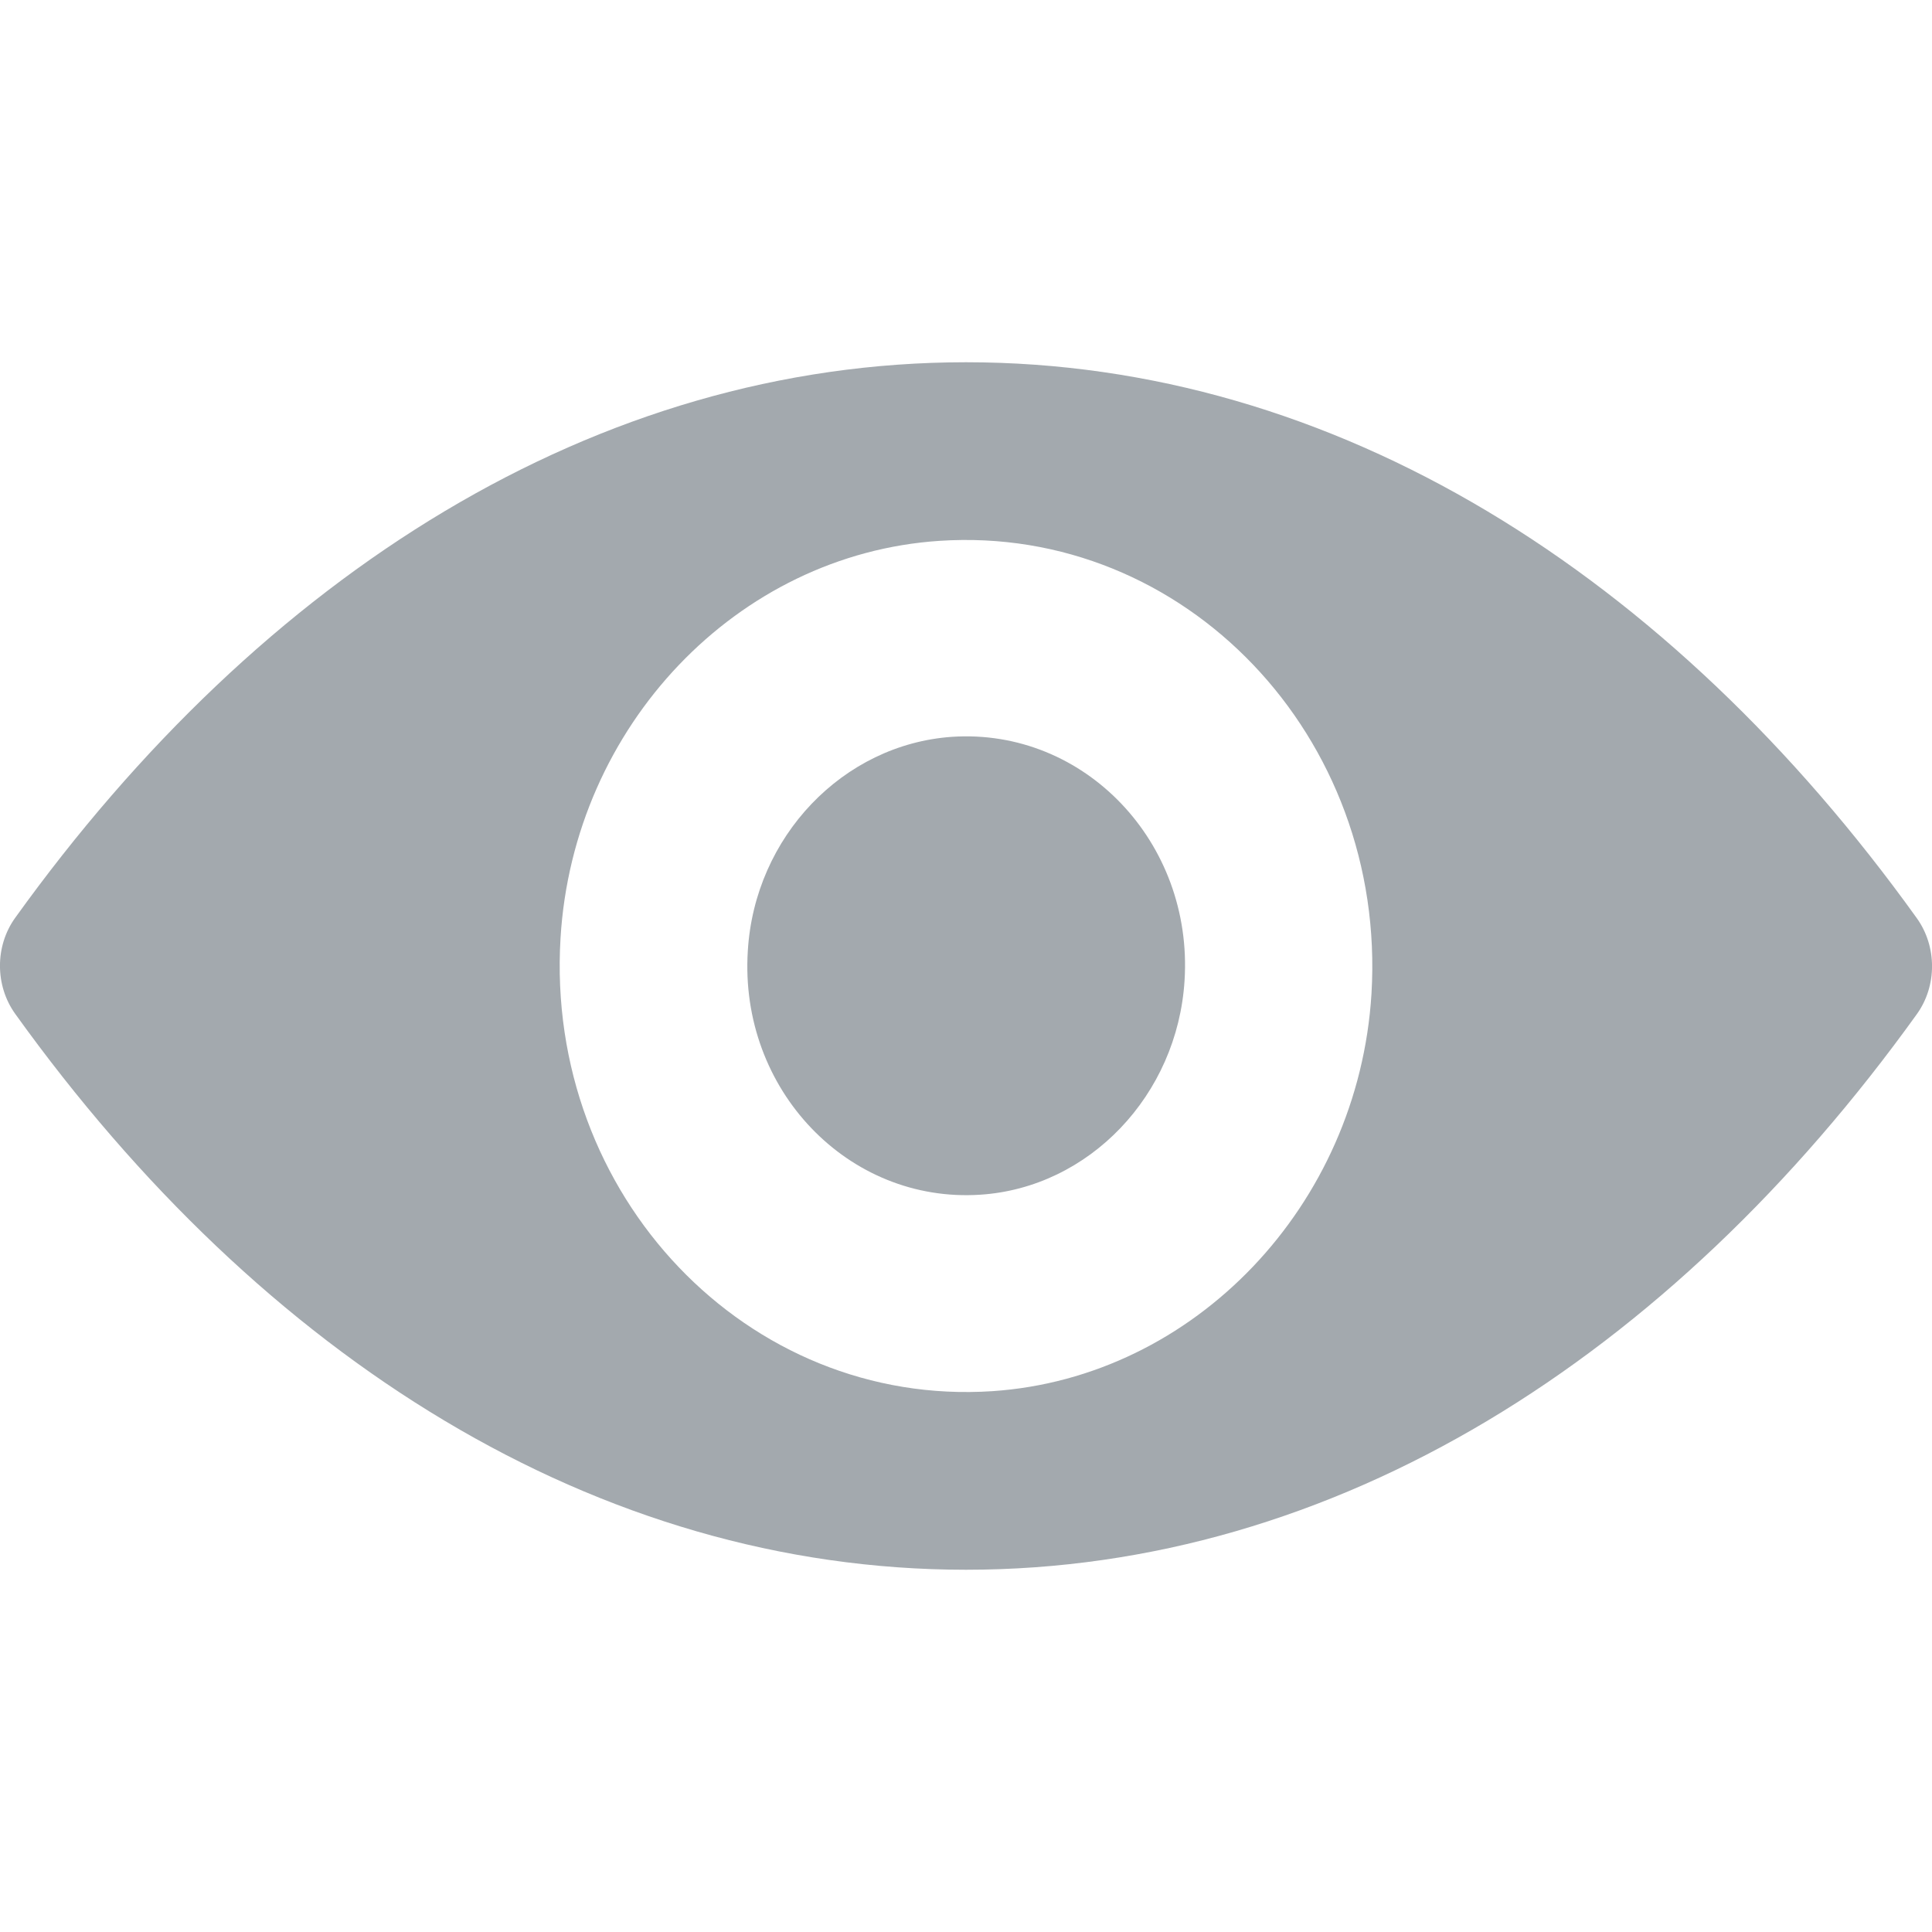
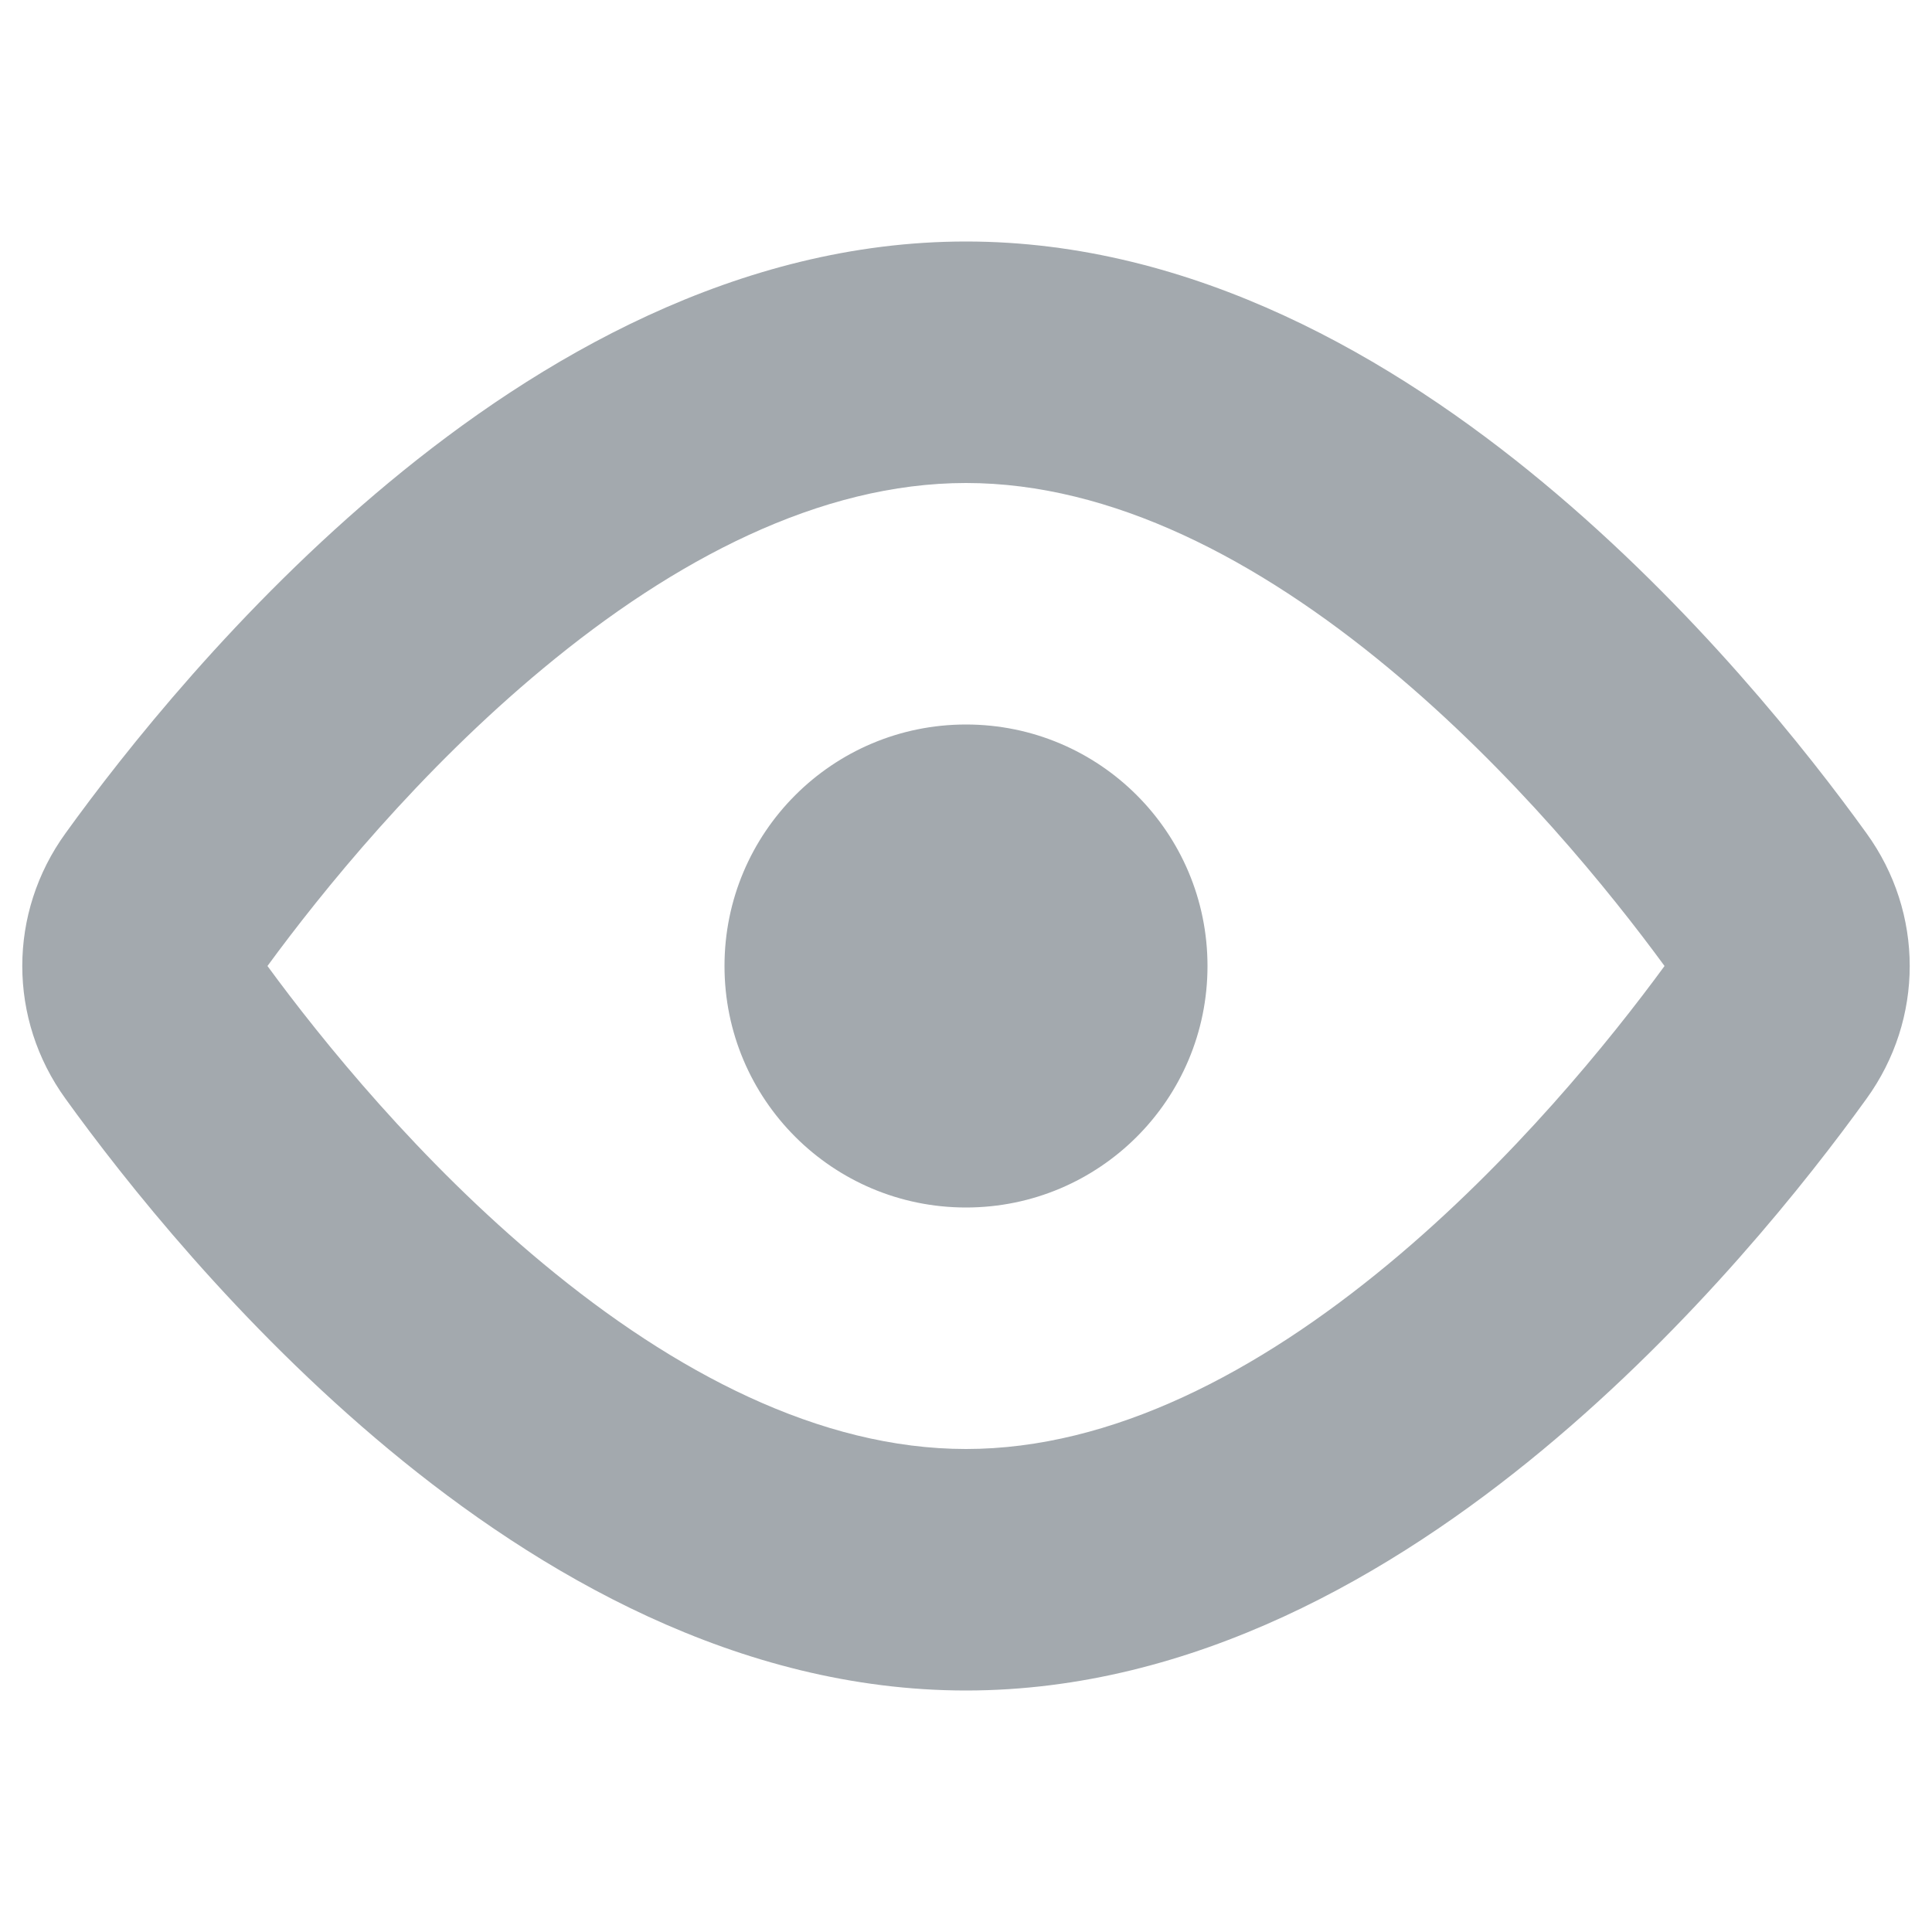
<svg xmlns="http://www.w3.org/2000/svg" width="16" height="16" viewBox="0 0 16 16" fill="none">
-   <path fill-rule="evenodd" clip-rule="evenodd" d="M8 3C4.943 3 2.171 4.754 0.125 7.602C-0.042 7.835 -0.042 8.161 0.125 8.395C2.171 11.246 4.943 13 8 13C11.057 13 13.829 11.246 15.875 8.398C16.042 8.165 16.042 7.839 15.875 7.605C13.829 4.754 11.057 3 8 3ZM8.219 11.521C6.19 11.655 4.514 9.901 4.642 7.77C4.747 6.013 6.105 4.589 7.781 4.479C9.81 4.345 11.486 6.099 11.358 8.23C11.25 9.984 9.892 11.408 8.219 11.521ZM8.118 9.894C7.025 9.966 6.121 9.023 6.193 7.876C6.249 6.929 6.982 6.164 7.885 6.102C8.979 6.03 9.882 6.974 9.81 8.12C9.751 9.071 9.018 9.836 8.118 9.894Z" fill="#A3A9AE" />
+   <path fill-rule="evenodd" clip-rule="evenodd" d="M4.5 10.466C3.472 9.614 2.664 8.613 2.215 8C2.664 7.387 3.472 6.386 4.5 5.534C5.584 4.634 6.791 4 8 4C9.209 4 10.416 4.634 11.501 5.534C12.528 6.386 13.336 7.387 13.785 8C13.336 8.613 12.528 9.614 11.501 10.466C10.416 11.366 9.209 12 8 12C6.791 12 5.584 11.366 4.5 10.466ZM8 2C6.112 2 4.457 2.97 3.223 3.994C1.972 5.032 1.028 6.227 0.543 6.9C0.065 7.56 0.065 8.44 0.543 9.1C1.028 9.773 1.972 10.968 3.223 12.006C4.457 13.03 6.112 14 8 14C9.888 14 11.543 13.03 12.777 12.006C14.028 10.968 14.972 9.773 15.457 9.1C15.935 8.44 15.935 7.56 15.457 6.9C14.972 6.227 14.028 5.032 12.777 3.994C11.543 2.97 9.888 2 8 2ZM8 6C6.895 6 6 6.895 6 8C6 9.105 6.895 10 8 10C9.105 10 10 9.105 10 8C10 6.895 9.105 6 8 6Z" fill="#A3A9AE" />
</svg>
